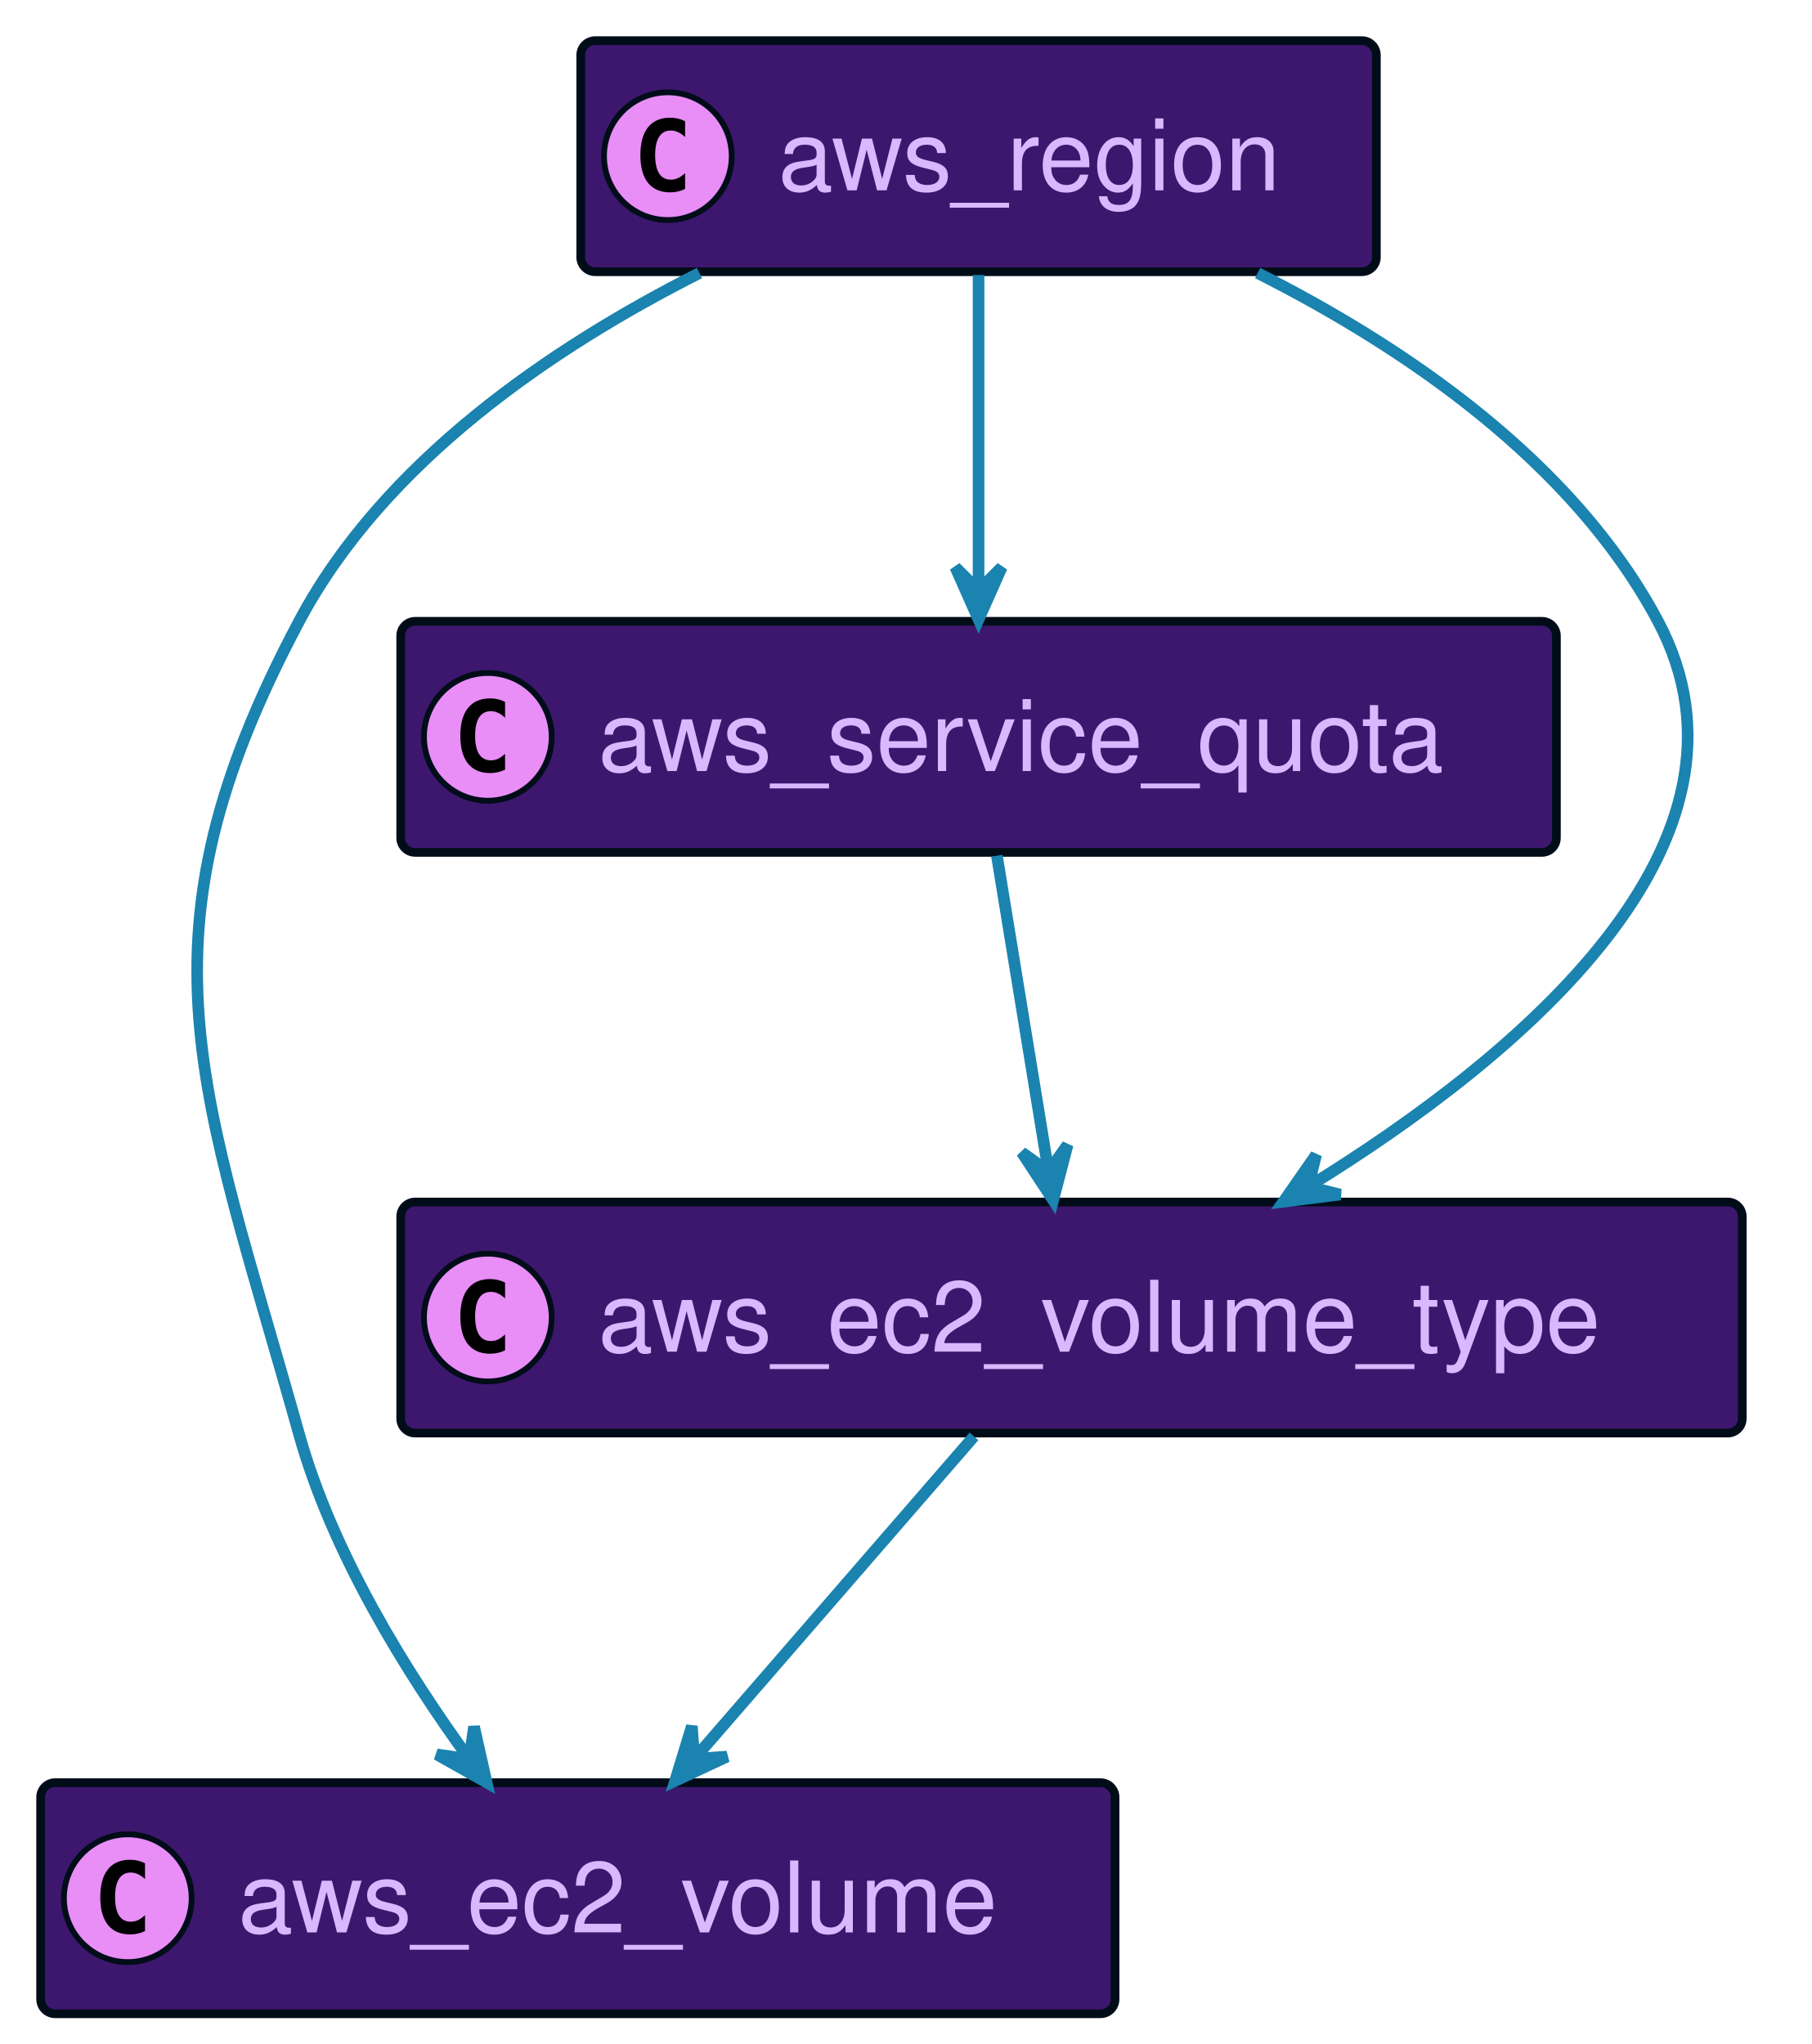
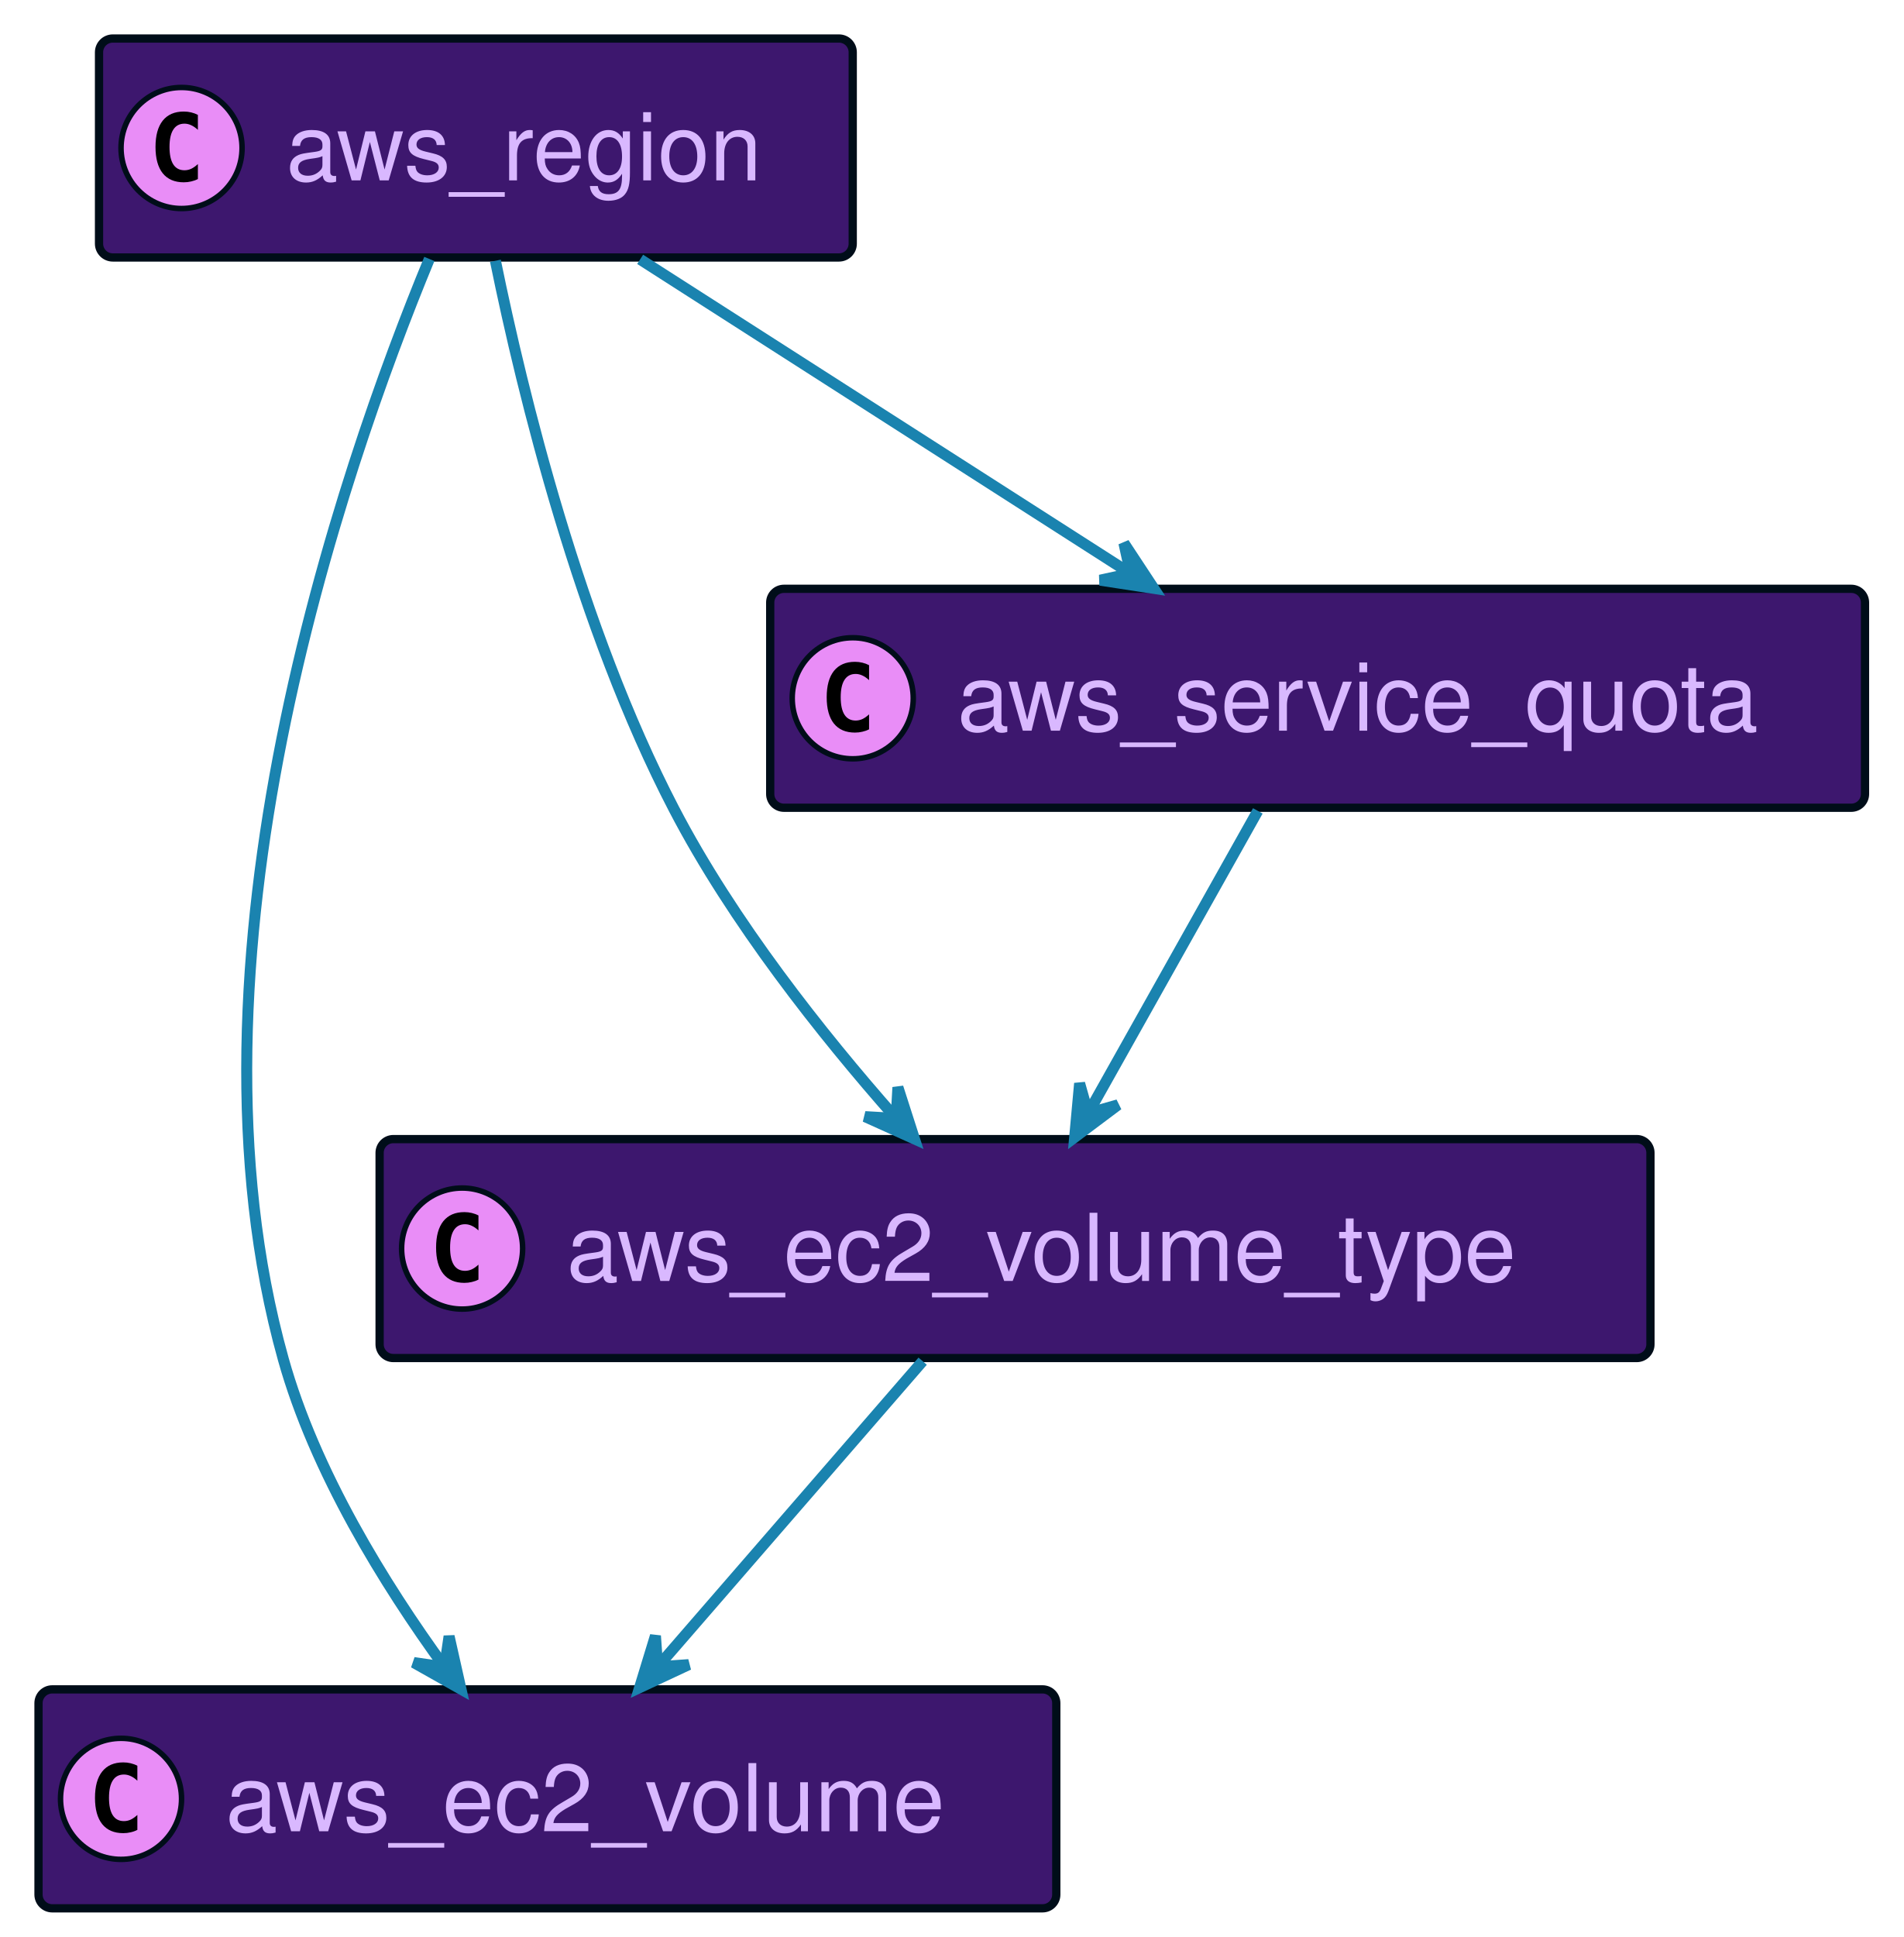
- <svg xmlns="http://www.w3.org/2000/svg" xmlns:xlink="http://www.w3.org/1999/xlink" width="312" height="352" preserveAspectRatio="none" style="width:312px;height:352px;background:#00000000">
+ <svg xmlns="http://www.w3.org/2000/svg" xmlns:xlink="http://www.w3.org/1999/xlink" width="346" height="352" preserveAspectRatio="none" style="width:346px;height:352px;background:#00000000">
  <a xlink:actuate="onRequest" xlink:href="#a" xlink:show="new" xlink:title="#aws_ec2_volume" xlink:type="simple" target="_top">
    <rect id="a" width="185" height="39.789" x="7" y="307" fill="#3D176E" rx="2.5" ry="2.5" style="stroke:#000d19;stroke-width:1.5" />
    <circle cx="22" cy="326.894" r="11" fill="#E98DF7" style="stroke:#000d19;stroke-width:1" />
    <path d="M24.969 332.535q-.578.297-1.219.438-.64.156-1.344.156-2.5 0-3.828-1.64-1.312-1.657-1.312-4.782t1.312-4.781q1.328-1.656 3.828-1.656.703 0 1.344.156.656.156 1.219.453v2.719q-.625-.579-1.219-.844-.594-.281-1.219-.281-1.343 0-2.031 1.078-.688 1.062-.688 3.156 0 2.094.688 3.172.688 1.062 2.031 1.062.625 0 1.219-.265.594-.281 1.219-.86v2.72Z" />
    <text x="41" y="332.78" fill="#D9B8FF" font-family="Helvetica" font-size="17" textLength="143">aws_ec2_volume</text>
  </a>
  <a xlink:actuate="onRequest" xlink:href="#b" xlink:show="new" xlink:title="#aws_region" xlink:type="simple" target="_top">
-     <rect id="b" width="137" height="39.789" x="100" y="7" fill="#3D176E" rx="2.5" ry="2.5" style="stroke:#000d19;stroke-width:1.5" />
-     <circle cx="115" cy="26.895" r="11" fill="#E98DF7" style="stroke:#000d19;stroke-width:1" />
-     <path d="M117.969 32.535q-.578.297-1.219.438-.64.156-1.344.156-2.5 0-3.828-1.64-1.312-1.657-1.312-4.782t1.312-4.781q1.328-1.656 3.828-1.656.703 0 1.344.156.656.156 1.219.453v2.719q-.625-.578-1.219-.844-.594-.281-1.219-.281-1.344 0-2.031 1.078-.688 1.062-.688 3.156 0 2.094.688 3.172.688 1.062 2.031 1.062.625 0 1.219-.265.594-.281 1.219-.86v2.72Z" />
-     <text x="134" y="32.78" fill="#D9B8FF" font-family="Helvetica" font-size="17" textLength="95">aws_region</text>
+     <rect id="b" width="137" height="39.789" x="18" y="7" fill="#3D176E" rx="2.5" ry="2.5" style="stroke:#000d19;stroke-width:1.5" />
+     <circle cx="33" cy="26.895" r="11" fill="#E98DF7" style="stroke:#000d19;stroke-width:1" />
+     <path d="M35.969 32.535q-.578.297-1.219.438-.64.156-1.344.156-2.5 0-3.828-1.64-1.312-1.657-1.312-4.782t1.312-4.781q1.328-1.656 3.828-1.656.703 0 1.344.156.656.156 1.219.453v2.719q-.625-.578-1.219-.844-.594-.281-1.219-.281-1.343 0-2.031 1.078-.688 1.062-.688 3.156 0 2.094.688 3.172.688 1.062 2.031 1.062.625 0 1.219-.265.594-.281 1.219-.86v2.72Z" />
+     <text x="52" y="32.78" fill="#D9B8FF" font-family="Helvetica" font-size="17" textLength="95">aws_region</text>
  </a>
-   <a xlink:actuate="onRequest" xlink:href="#c" xlink:show="new" xlink:title="#aws_service_quota" xlink:type="simple" target="_top">
-     <rect id="c" width="199" height="39.789" x="69" y="107" fill="#3D176E" rx="2.5" ry="2.5" style="stroke:#000d19;stroke-width:1.5" />
-     <circle cx="84" cy="126.894" r="11" fill="#E98DF7" style="stroke:#000d19;stroke-width:1" />
-     <path d="M86.969 132.535q-.578.297-1.219.438-.64.156-1.344.156-2.5 0-3.828-1.64-1.312-1.657-1.312-4.782t1.312-4.781q1.328-1.657 3.828-1.657.703 0 1.344.157.656.156 1.219.453v2.719q-.625-.579-1.219-.844-.594-.281-1.219-.281-1.344 0-2.031 1.078-.688 1.062-.688 3.156 0 2.094.688 3.172.688 1.062 2.031 1.062.625 0 1.219-.265.594-.281 1.219-.86v2.72Z" />
-     <text x="103" y="132.78" fill="#D9B8FF" font-family="Helvetica" font-size="17" textLength="157">aws_service_quota</text>
-   </a>
-   <a xlink:actuate="onRequest" xlink:href="#d" xlink:show="new" xlink:title="#aws_ec2_volume_type" xlink:type="simple" target="_top">
-     <rect id="d" width="231" height="39.789" x="69" y="207" fill="#3D176E" rx="2.5" ry="2.5" style="stroke:#000d19;stroke-width:1.5" />
+   <a xlink:actuate="onRequest" xlink:href="#c" xlink:show="new" xlink:title="#aws_ec2_volume_type" xlink:type="simple" target="_top">
+     <rect id="c" width="231" height="39.789" x="69" y="207" fill="#3D176E" rx="2.5" ry="2.5" style="stroke:#000d19;stroke-width:1.5" />
    <circle cx="84" cy="226.894" r="11" fill="#E98DF7" style="stroke:#000d19;stroke-width:1" />
    <path d="M86.969 232.535q-.578.297-1.219.438-.64.156-1.344.156-2.5 0-3.828-1.64-1.312-1.657-1.312-4.782t1.312-4.781q1.328-1.656 3.828-1.656.703 0 1.344.156.656.156 1.219.453v2.719q-.625-.579-1.219-.844-.594-.281-1.219-.281-1.344 0-2.031 1.078-.688 1.062-.688 3.156 0 2.094.688 3.172.688 1.062 2.031 1.062.625 0 1.219-.265.594-.281 1.219-.86v2.72Z" />
    <text x="103" y="232.78" fill="#D9B8FF" font-family="Helvetica" font-size="17" textLength="189">aws_ec2_volume_type</text>
  </a>
-   <path fill="none" d="M168.5 47.36v54.3" style="stroke:#1a83af;stroke-width:2" />
-   <path fill="#1A83AF" d="m168.5 106.68 4-9-4 4-4-4 4 9z" style="stroke:#1a83af;stroke-width:2" />
-   <path fill="none" d="M120.44 47.02C95.02 59.86 66.11 79.51 51.5 107c-29.2 54.95-16.78 80.08 0 140 5.73 20.48 18.4 40.93 29.28 55.89" style="stroke:#1a83af;stroke-width:2" />
+   <a xlink:actuate="onRequest" xlink:href="#d" xlink:show="new" xlink:title="#aws_service_quota" xlink:type="simple" target="_top">
+     <rect id="d" width="199" height="39.789" x="140" y="107" fill="#3D176E" rx="2.5" ry="2.5" style="stroke:#000d19;stroke-width:1.5" />
+     <circle cx="155" cy="126.894" r="11" fill="#E98DF7" style="stroke:#000d19;stroke-width:1" />
+     <path d="M157.969 132.535q-.578.297-1.219.438-.64.156-1.344.156-2.5 0-3.828-1.64-1.312-1.657-1.312-4.782t1.312-4.781q1.328-1.657 3.828-1.657.703 0 1.344.157.656.156 1.219.453v2.719q-.625-.579-1.219-.844-.594-.281-1.219-.281-1.344 0-2.031 1.078-.688 1.062-.688 3.156 0 2.094.688 3.172.688 1.062 2.031 1.062.625 0 1.219-.265.594-.281 1.219-.86v2.72Z" />
+     <text x="174" y="132.78" fill="#D9B8FF" font-family="Helvetica" font-size="17" textLength="157">aws_service_quota</text>
+   </a>
+   <path fill="none" d="M90.05 47.39c4.96 24.28 15.32 66.67 32.45 99.61 10.66 20.5 26.9 40.95 40.09 55.9" style="stroke:#1a83af;stroke-width:2" />
+   <path fill="#1A83AF" d="m166.22 206.97-3.01-9.378-.32 5.648-5.648-.32 8.978 4.05z" style="stroke:#1a83af;stroke-width:2" />
+   <path fill="none" d="M78.04 47.06C62.16 85.48 31.26 174.7 51.5 247c5.73 20.48 18.4 40.93 29.28 55.89" style="stroke:#1a83af;stroke-width:2" />
  <path fill="#1A83AF" d="m83.79 306.96-2.162-9.609-.822 5.597-5.597-.822 8.581 4.834z" style="stroke:#1a83af;stroke-width:2" />
-   <path fill="none" d="M216.56 47.02c25.42 12.84 54.33 32.49 68.94 59.98 20.28 38.17-23.93 74.98-60.13 97.3" style="stroke:#1a83af;stroke-width:2" />
-   <path fill="#1A83AF" d="m221 206.95 9.77-1.239-5.493-1.35 1.35-5.494L221 206.95z" style="stroke:#1a83af;stroke-width:2" />
-   <path fill="none" d="M171.66 147.36c2.54 15.57 6.13 37.54 8.87 54.3" style="stroke:#1a83af;stroke-width:2" />
-   <path fill="#1A83AF" d="m181.35 206.68 2.484-9.53-3.297 4.596-4.597-3.296 5.41 8.23z" style="stroke:#1a83af;stroke-width:2" />
+   <path fill="none" d="M116.36 47.13c25.49 16.32 62.14 39.8 88.82 56.89" style="stroke:#1a83af;stroke-width:2" />
+   <path fill="#1A83AF" d="m209.71 106.92-5.42-8.223 1.21 5.526-5.526 1.21 9.736 1.487z" style="stroke:#1a83af;stroke-width:2" />
  <path fill="none" d="M167.71 247.36c-13.74 15.84-33.22 38.3-47.84 55.16" style="stroke:#1a83af;stroke-width:2" />
  <path fill="#1A83AF" d="m116.26 306.68 8.92-4.175-5.643.399-.399-5.643-2.878 9.419z" style="stroke:#1a83af;stroke-width:2" />
+   <path fill="none" d="M228.63 147.36c-8.81 15.71-21.27 37.92-30.71 54.73" style="stroke:#1a83af;stroke-width:2" />
+   <path fill="#1A83AF" d="m195.34 206.68 7.882-5.905-5.443 1.54-1.54-5.443-.899 9.808z" style="stroke:#1a83af;stroke-width:2" />
</svg>
